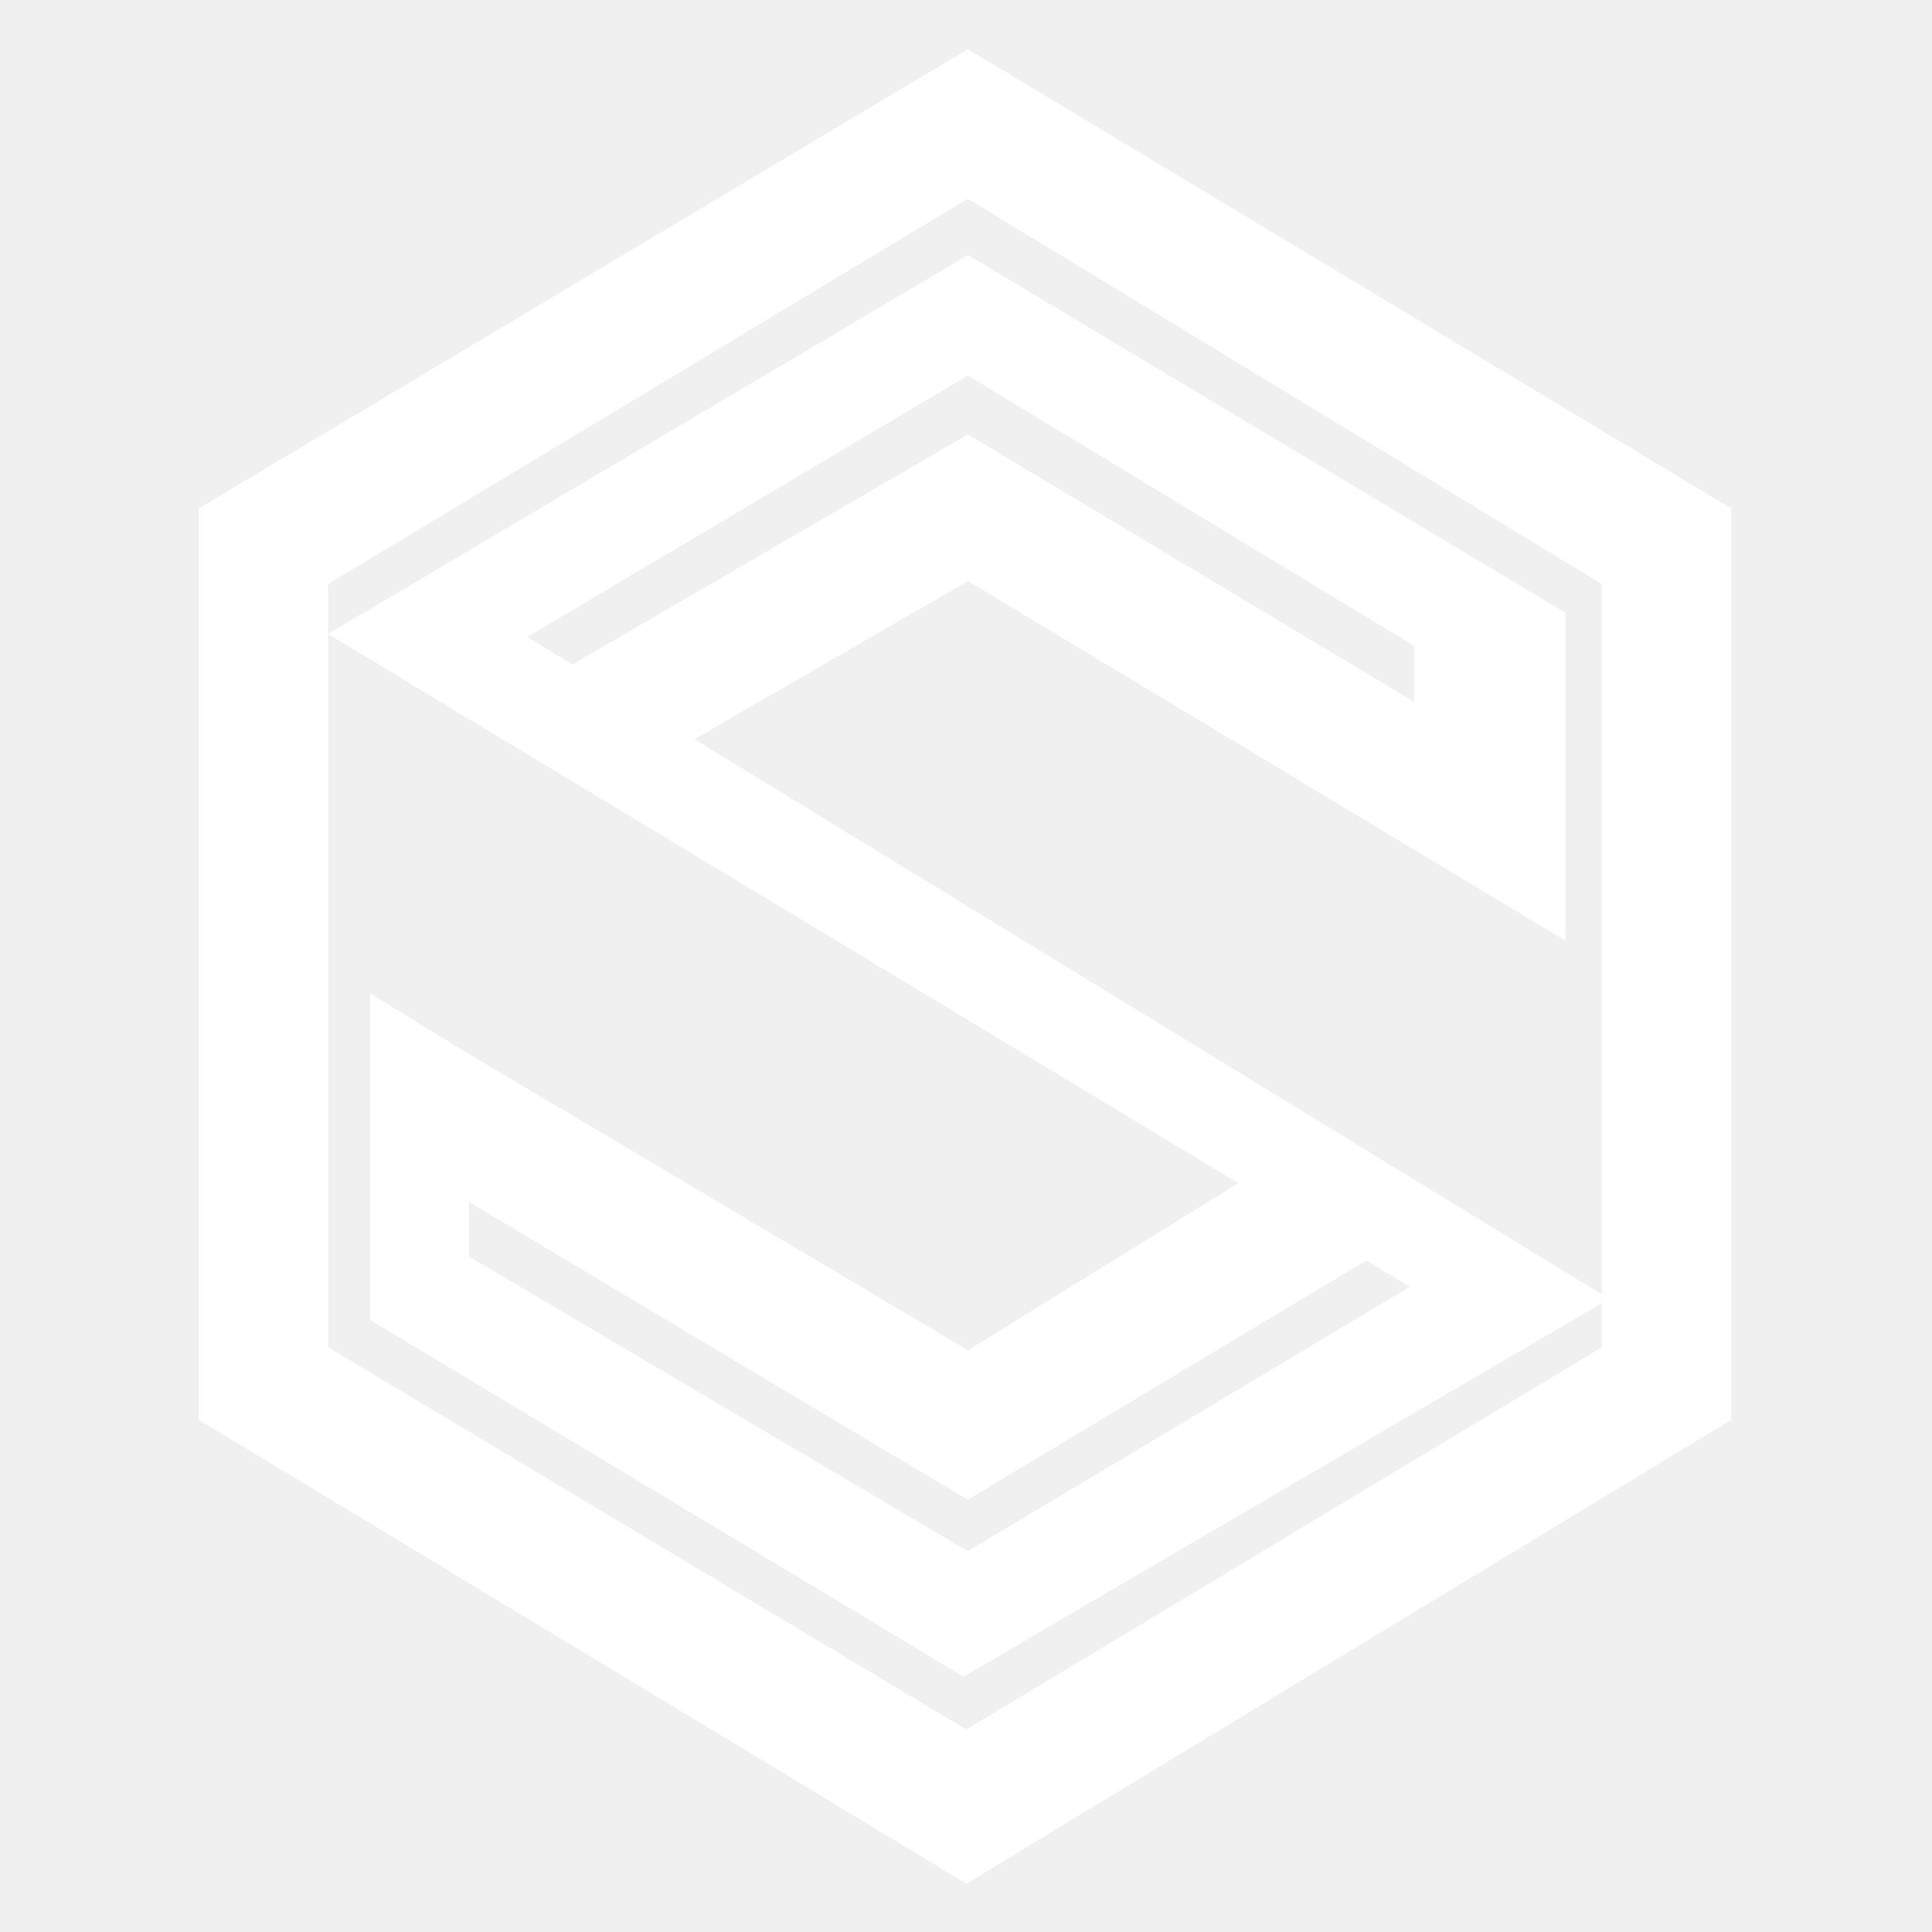
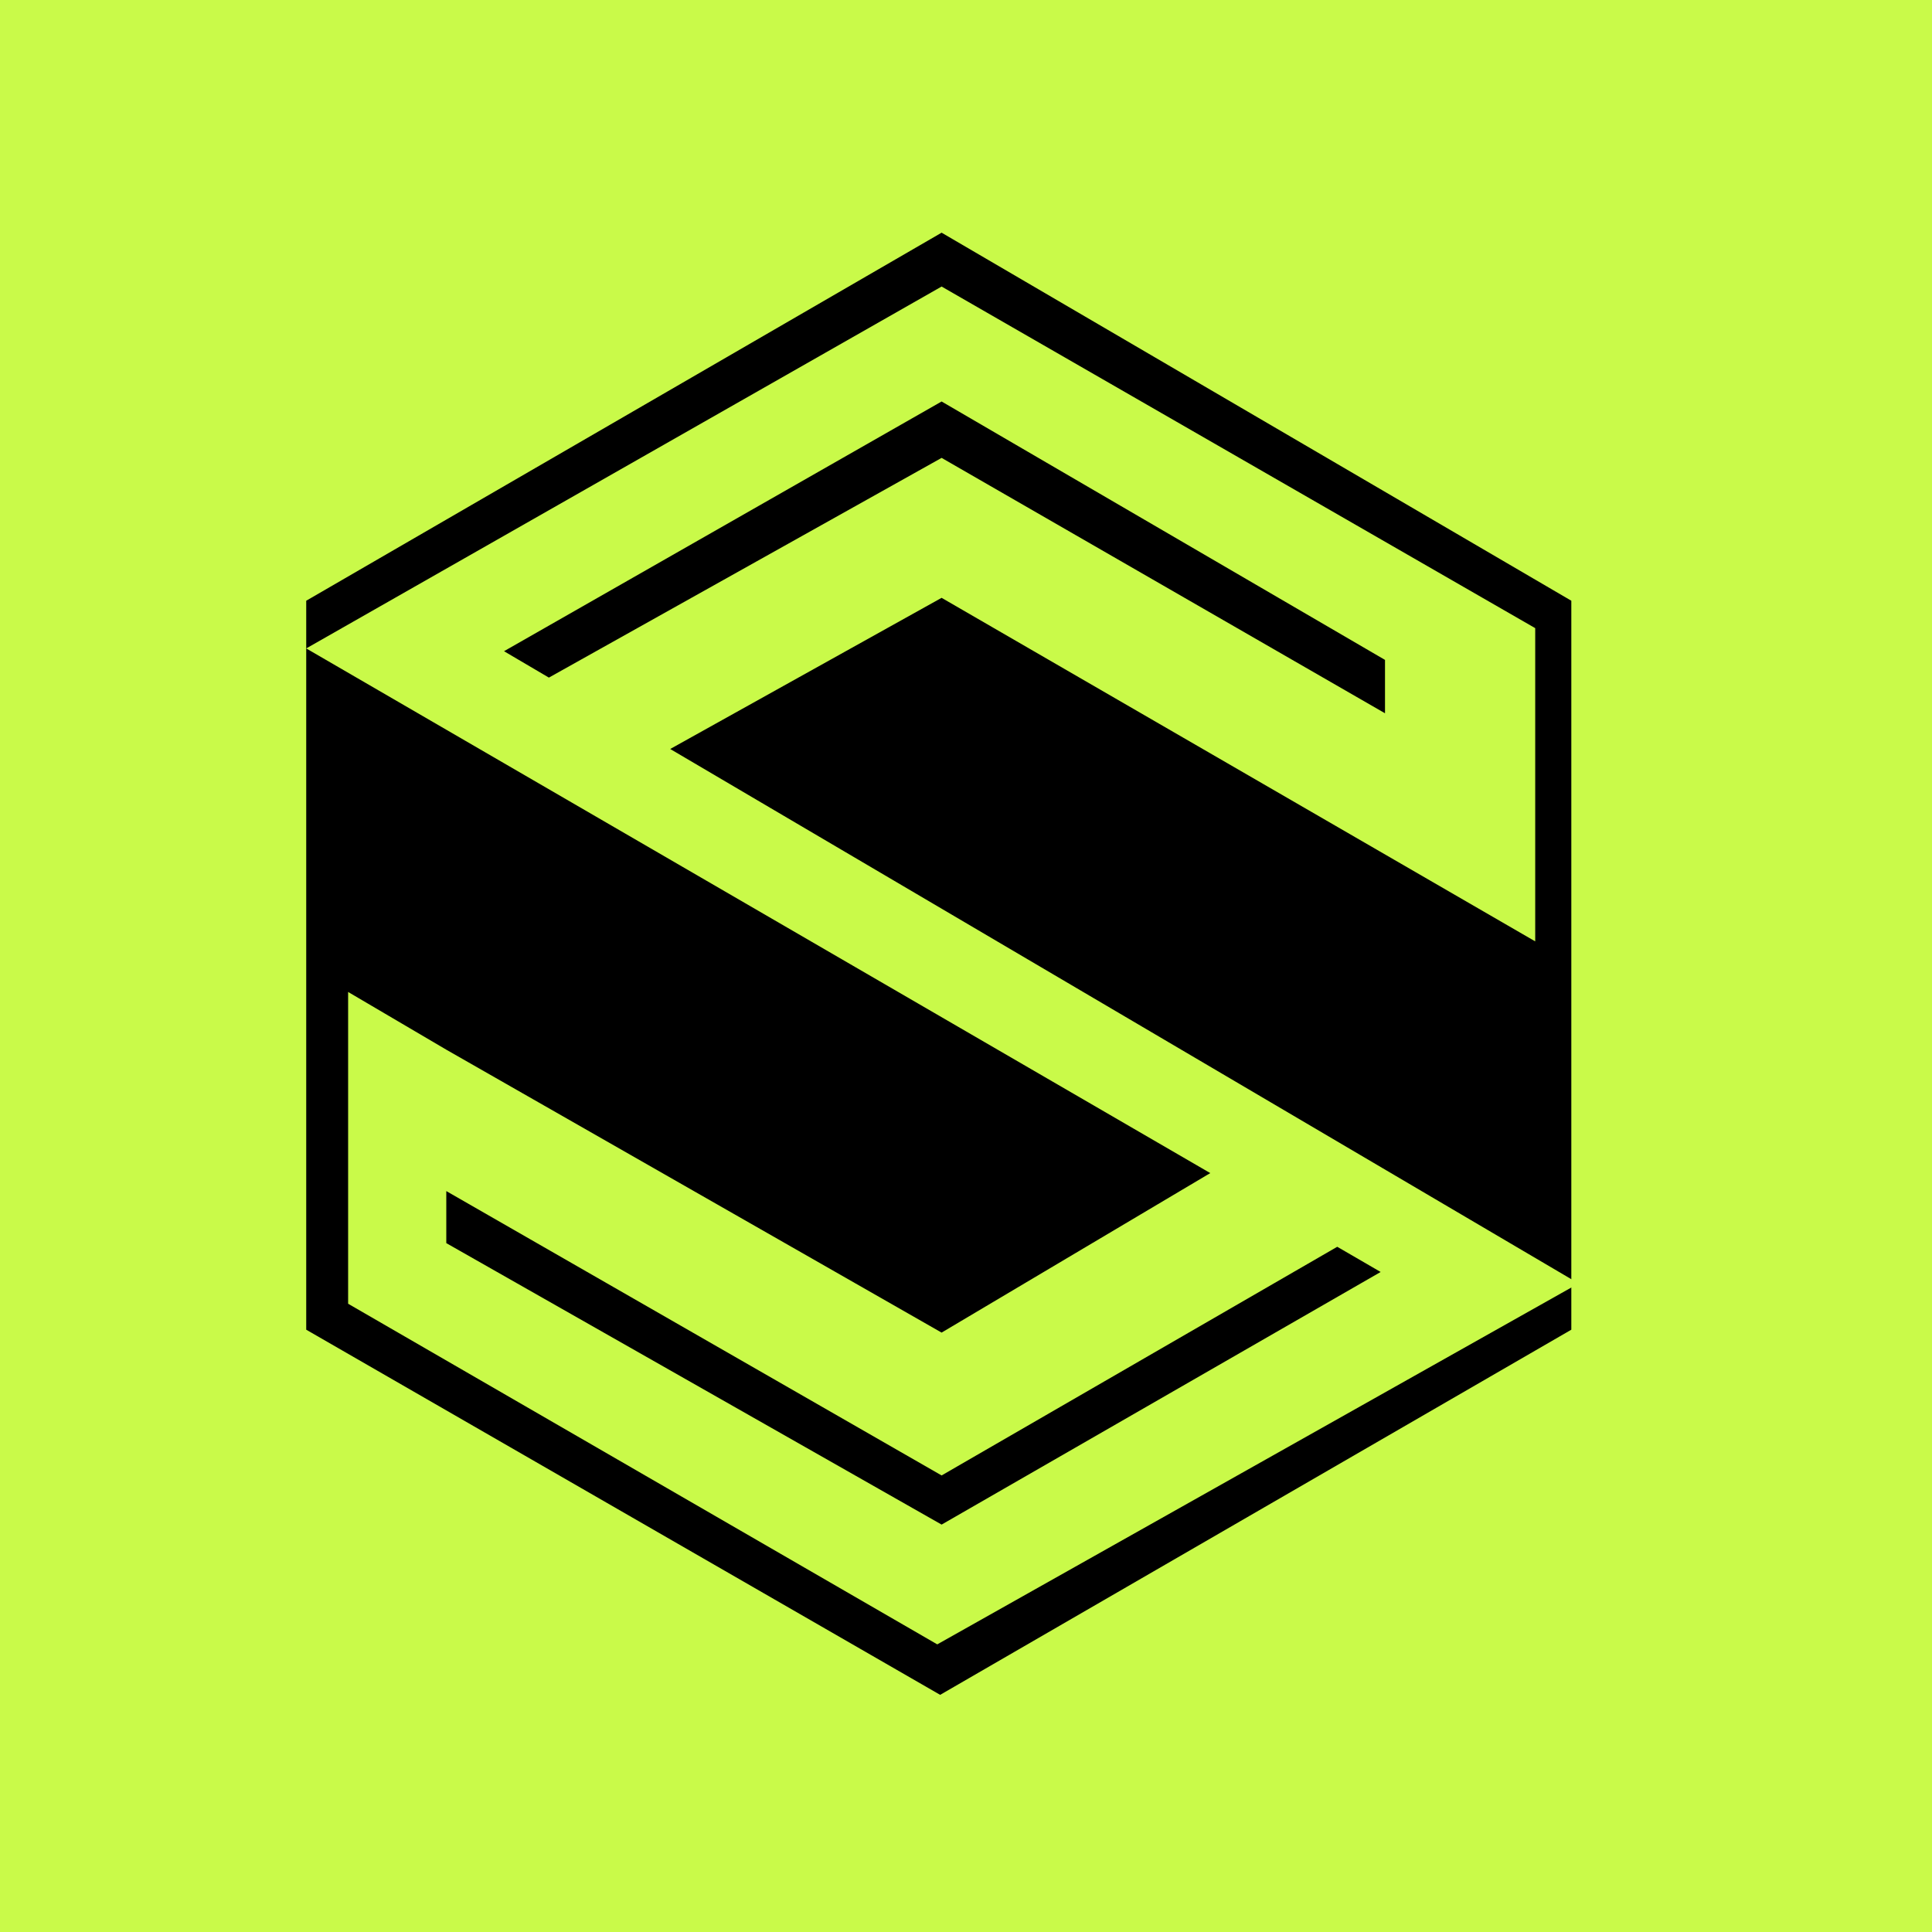
- <svg xmlns="http://www.w3.org/2000/svg" width="32" height="32" viewBox="0 0 32 32" fill="none">
-   <g clip-path="url(#clip0_195_30)">
-     <path d="M3.289 8.423L16.031 0.814L16.031 3.292L5.433 9.674L5.433 22.314L16.007 28.646L26.532 22.314L26.532 9.674L16.031 3.292L16.031 0.814L28.676 8.423L28.676 23.515L16.007 31.199L3.289 23.515L3.289 8.423Z" fill="white" />
-     <path d="M5.433 10.5L16.031 4.225L25.93 10.15L25.93 15.581L16.031 9.624L11.502 12.245L9.479 11.007L16.031 7.196L23.425 11.627L23.425 10.7L16.031 6.22L8.733 10.55L26.653 21.513L15.959 27.77L6.131 21.863L6.131 16.457L7.769 17.458L16.031 22.364L20.511 19.598L22.631 20.877L16.031 24.841L7.769 19.911L7.769 20.812L16.031 25.692L23.353 21.312L5.433 10.5Z" fill="white" />
+ <svg xmlns="http://www.w3.org/2000/svg" width="16" height="16" viewBox="0 0 16 16" fill="none">
+   <g clip-path="url(#clip0_328_7)">
+     <rect width="16" height="16" fill="black" />
+     <path d="M-0.01 -0.067L7.786 -0.067L7.798 1.927L2.536 4.975L2.536 11.012L7.786 14.036L13.013 11.012L13.013 4.975L7.798 1.927L7.786 -0.067L16.01 -0.067L16.01 16.067L7.798 16.067L-0.01 16.067L-0.01 -0.067Z" fill="#C9FA49" />
+     <path d="M2.536 5.37L7.798 2.373L12.714 5.202L12.714 7.796L7.798 4.951L5.55 6.203L4.545 5.612L7.798 3.792L11.47 5.907L11.47 5.465L7.798 3.325L4.174 5.393L13.073 10.629L7.762 13.618L2.883 10.797L2.883 8.215L3.696 8.693L7.798 11.036L10.023 9.715L11.075 10.325L7.798 12.219L3.696 9.864L3.696 10.295L7.798 12.626L11.434 10.534L2.536 5.37Z" fill="#C9FA49" />
  </g>
  <defs>
-     <clipPath id="clip0_195_30">
-       <rect width="32" height="32" fill="white" />
+     <clipPath id="clip0_328_7">
+       <rect width="16" height="16" fill="white" />
    </clipPath>
  </defs>
</svg>
